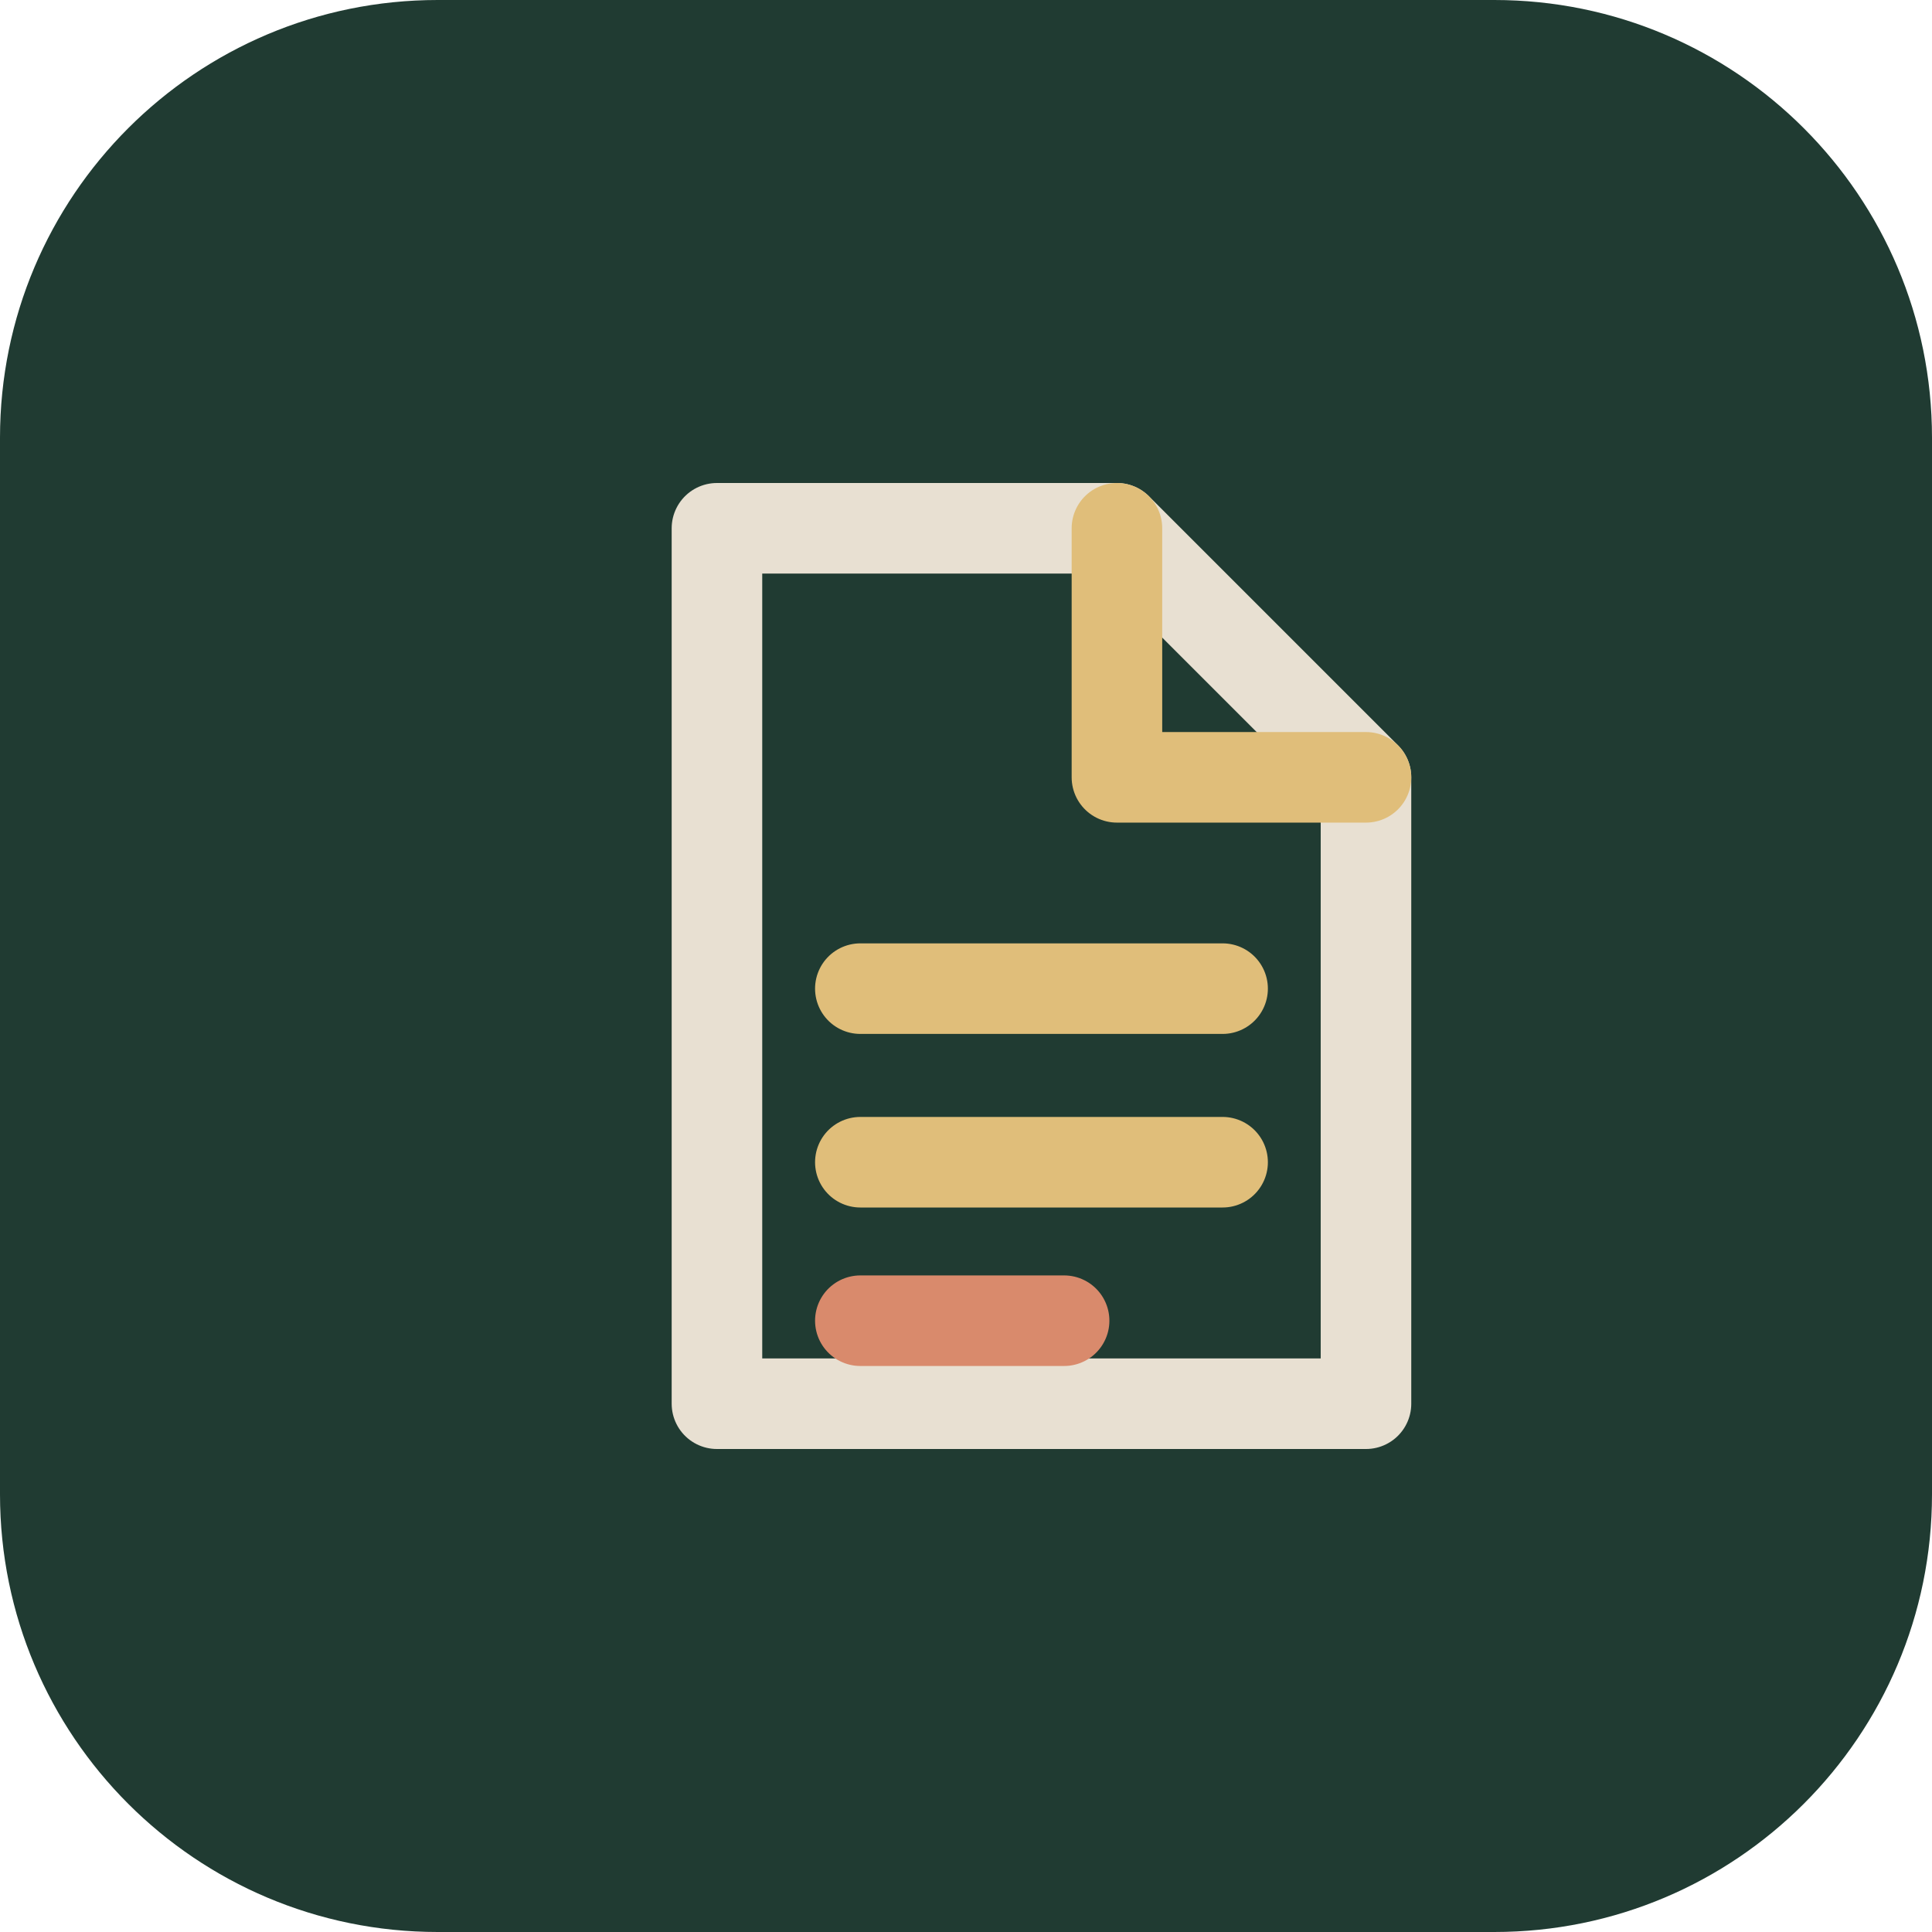
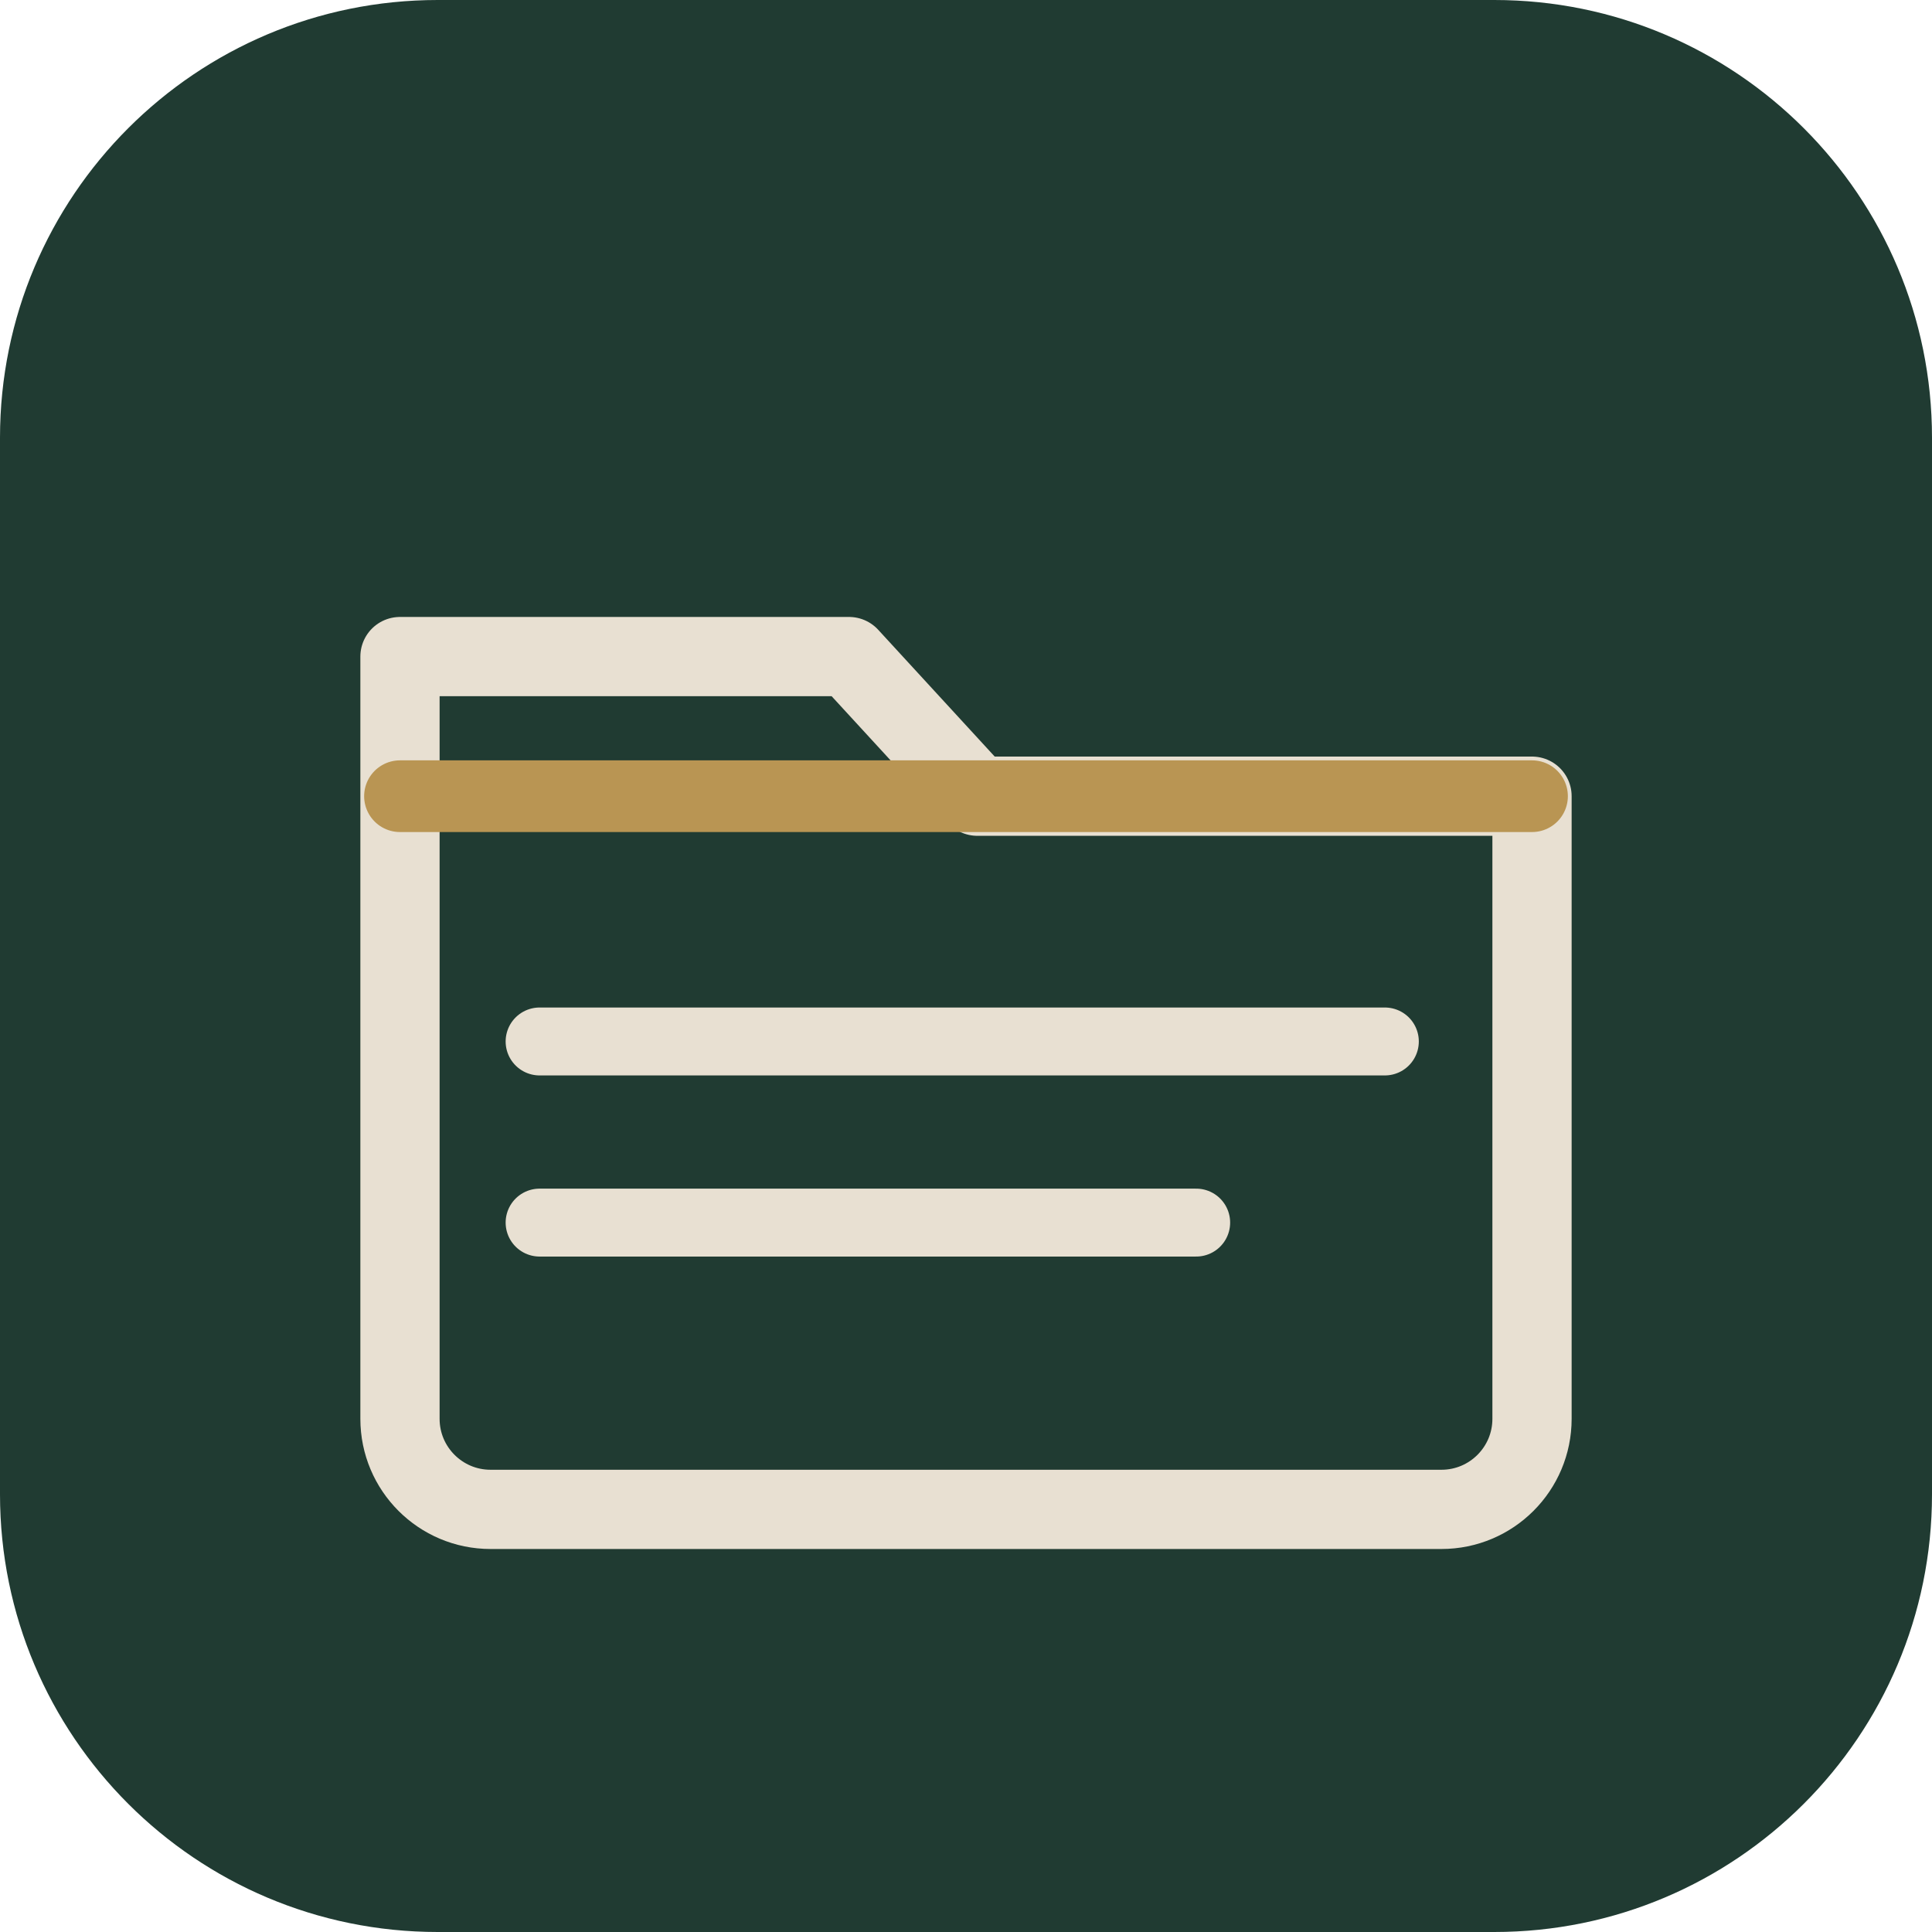
<svg xmlns="http://www.w3.org/2000/svg" viewBox="0 0 512 512" width="512" height="512">
  <rect width="512" height="512" rx="116" fill="#203B32" />
-   <path d="M190 140 H296 L362 206 V372 H190 Z" fill="none" stroke="#E8E0D2" stroke-width="24" stroke-linecap="round" stroke-linejoin="round" />
-   <path d="M296 140 V206 H362" fill="none" stroke="#E0BE7A" stroke-width="24" stroke-linecap="round" stroke-linejoin="round" />
-   <path d="M228 262 H324" fill="none" stroke="#E0BE7A" stroke-width="24" stroke-linecap="round" stroke-linejoin="round" />
-   <path d="M228 308 H324" fill="none" stroke="#E0BE7A" stroke-width="24" stroke-linecap="round" stroke-linejoin="round" />
-   <path d="M228 350 H282" fill="none" stroke="#D98A6C" stroke-width="24" stroke-linecap="round" stroke-linejoin="round" />
+   <path d="M106 174h119l34 37h147v165a24 24 0 0 1-24 24H130a24 24 0 0 1-24-24z" fill="none" stroke="#E8E0D2" stroke-width="21" stroke-linecap="round" stroke-linejoin="round" />
+   <path d="M106 211h300" fill="none" stroke="#B99553" stroke-width="19" stroke-linecap="round" />
+   <path d="M143 276h224M143 324h174" fill="none" stroke="#E8E0D2" stroke-width="18" stroke-linecap="round" />
</svg>
